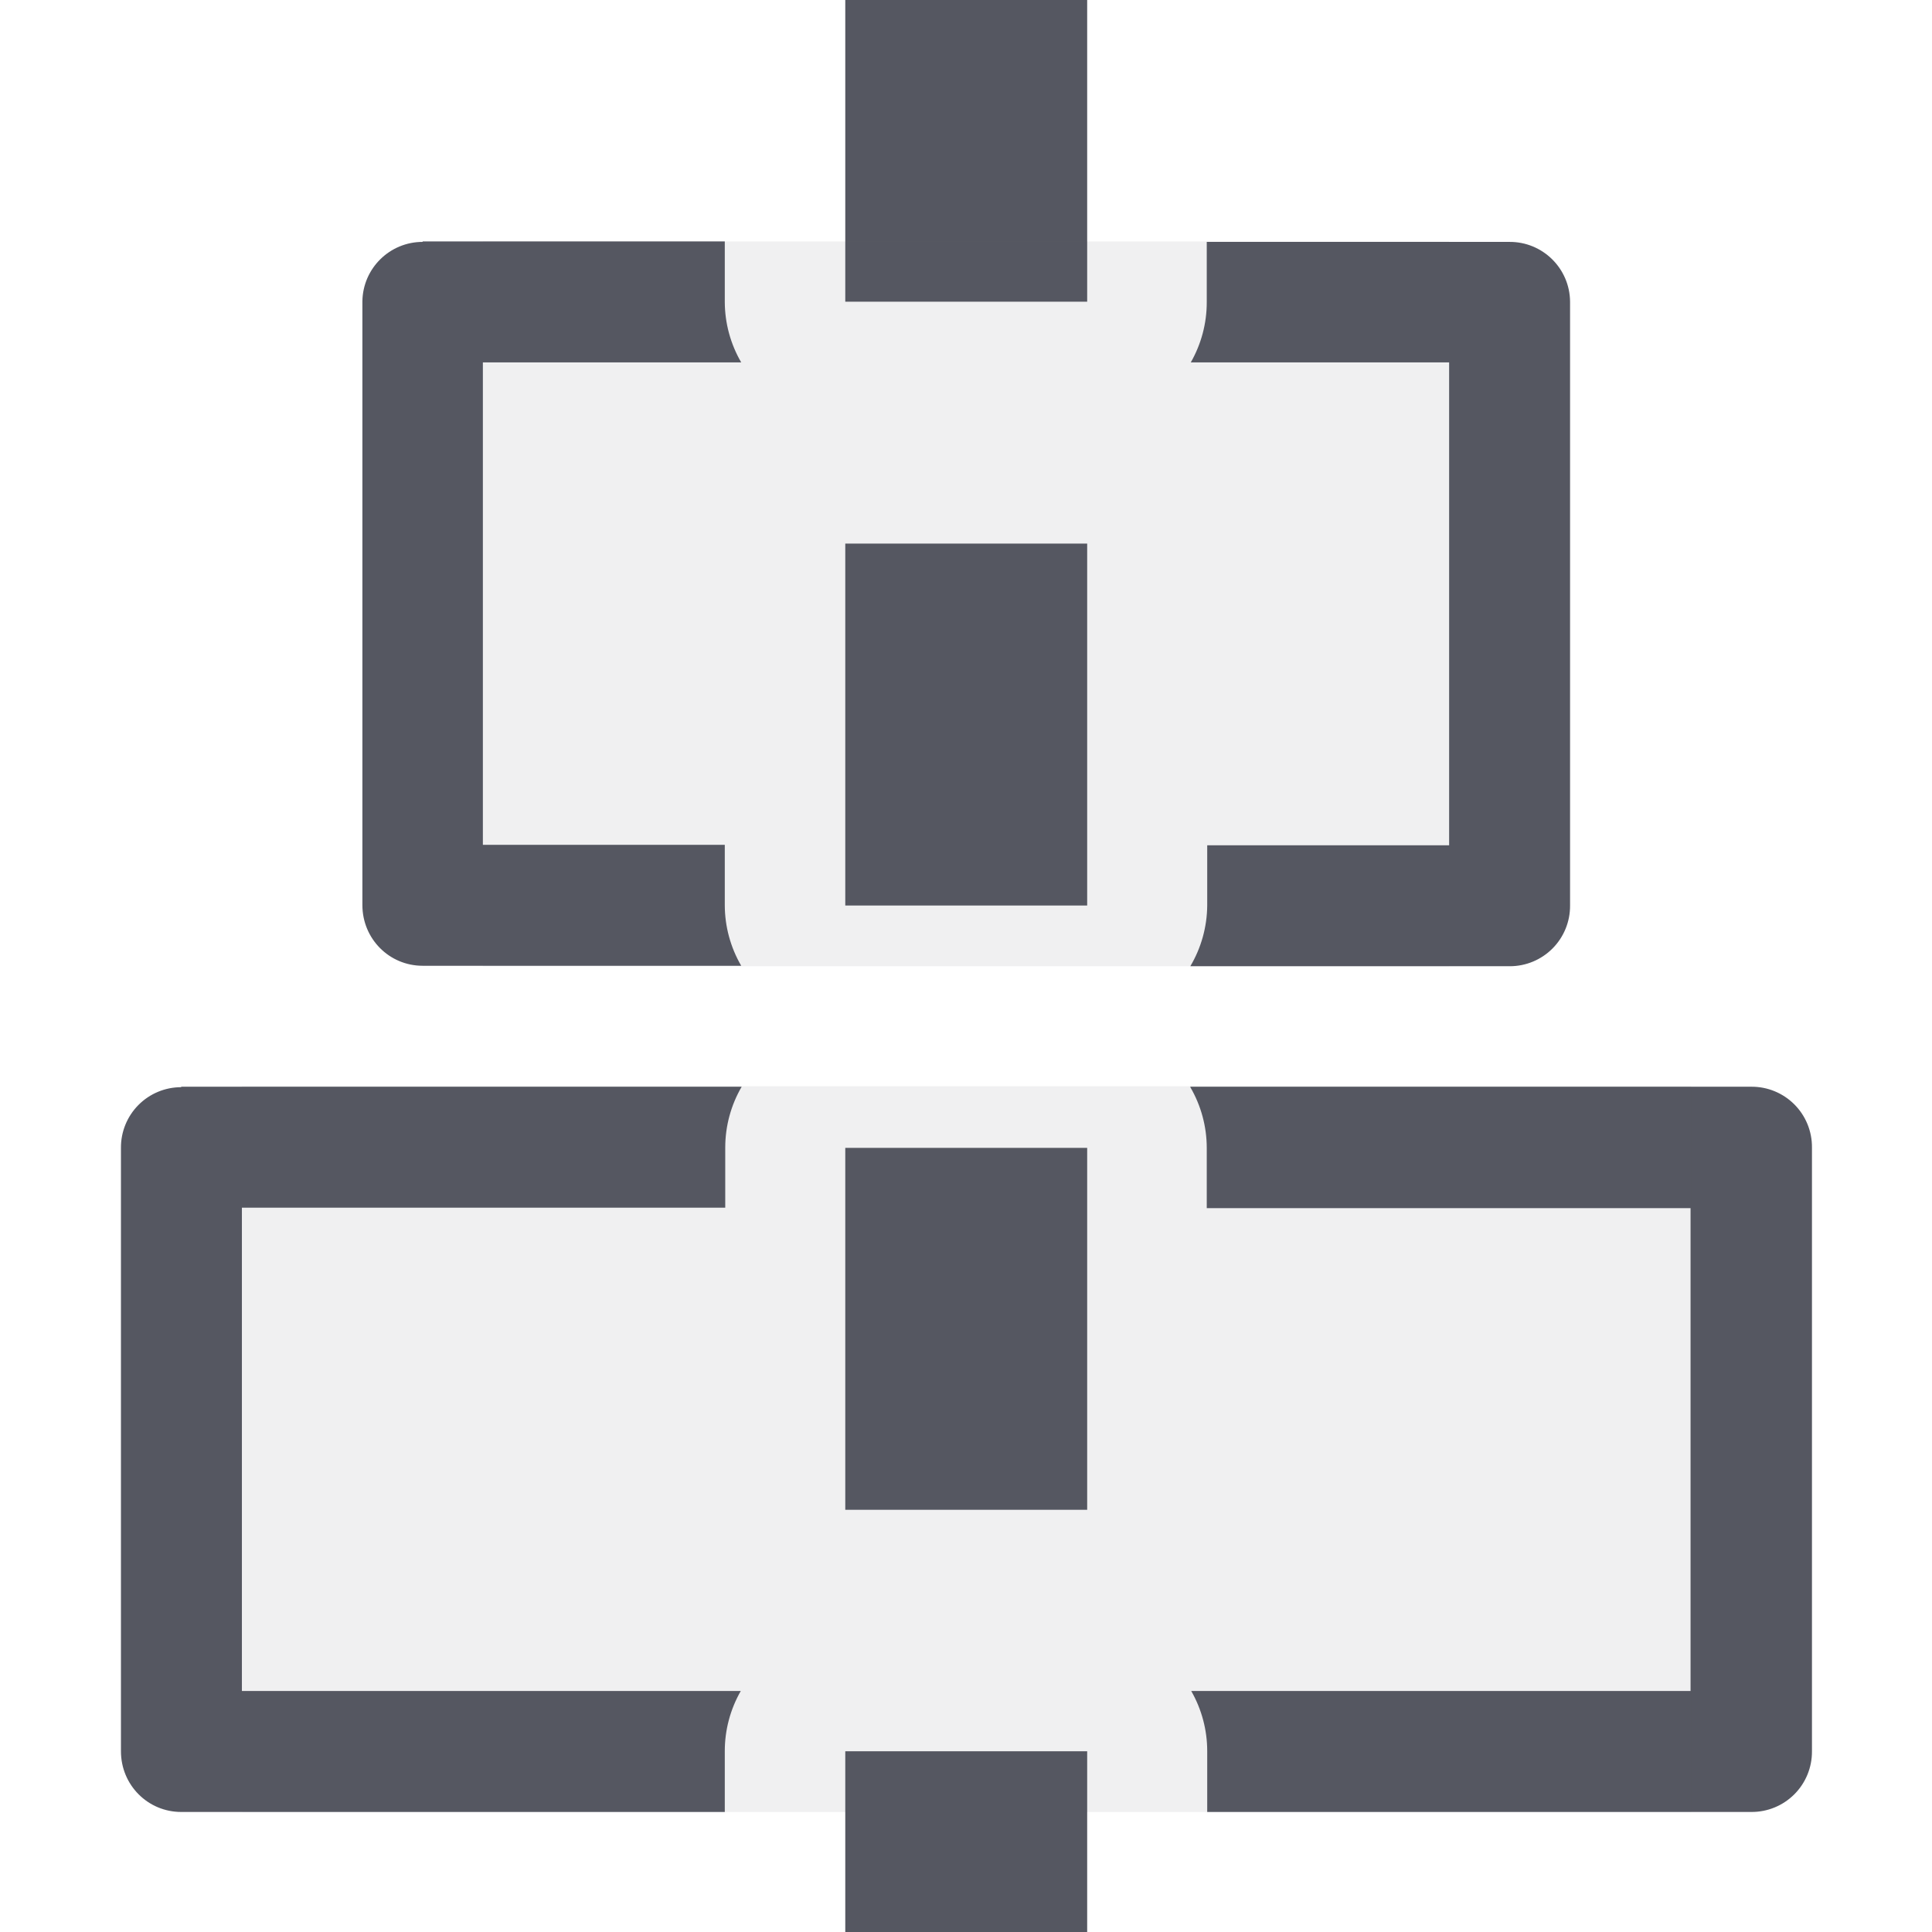
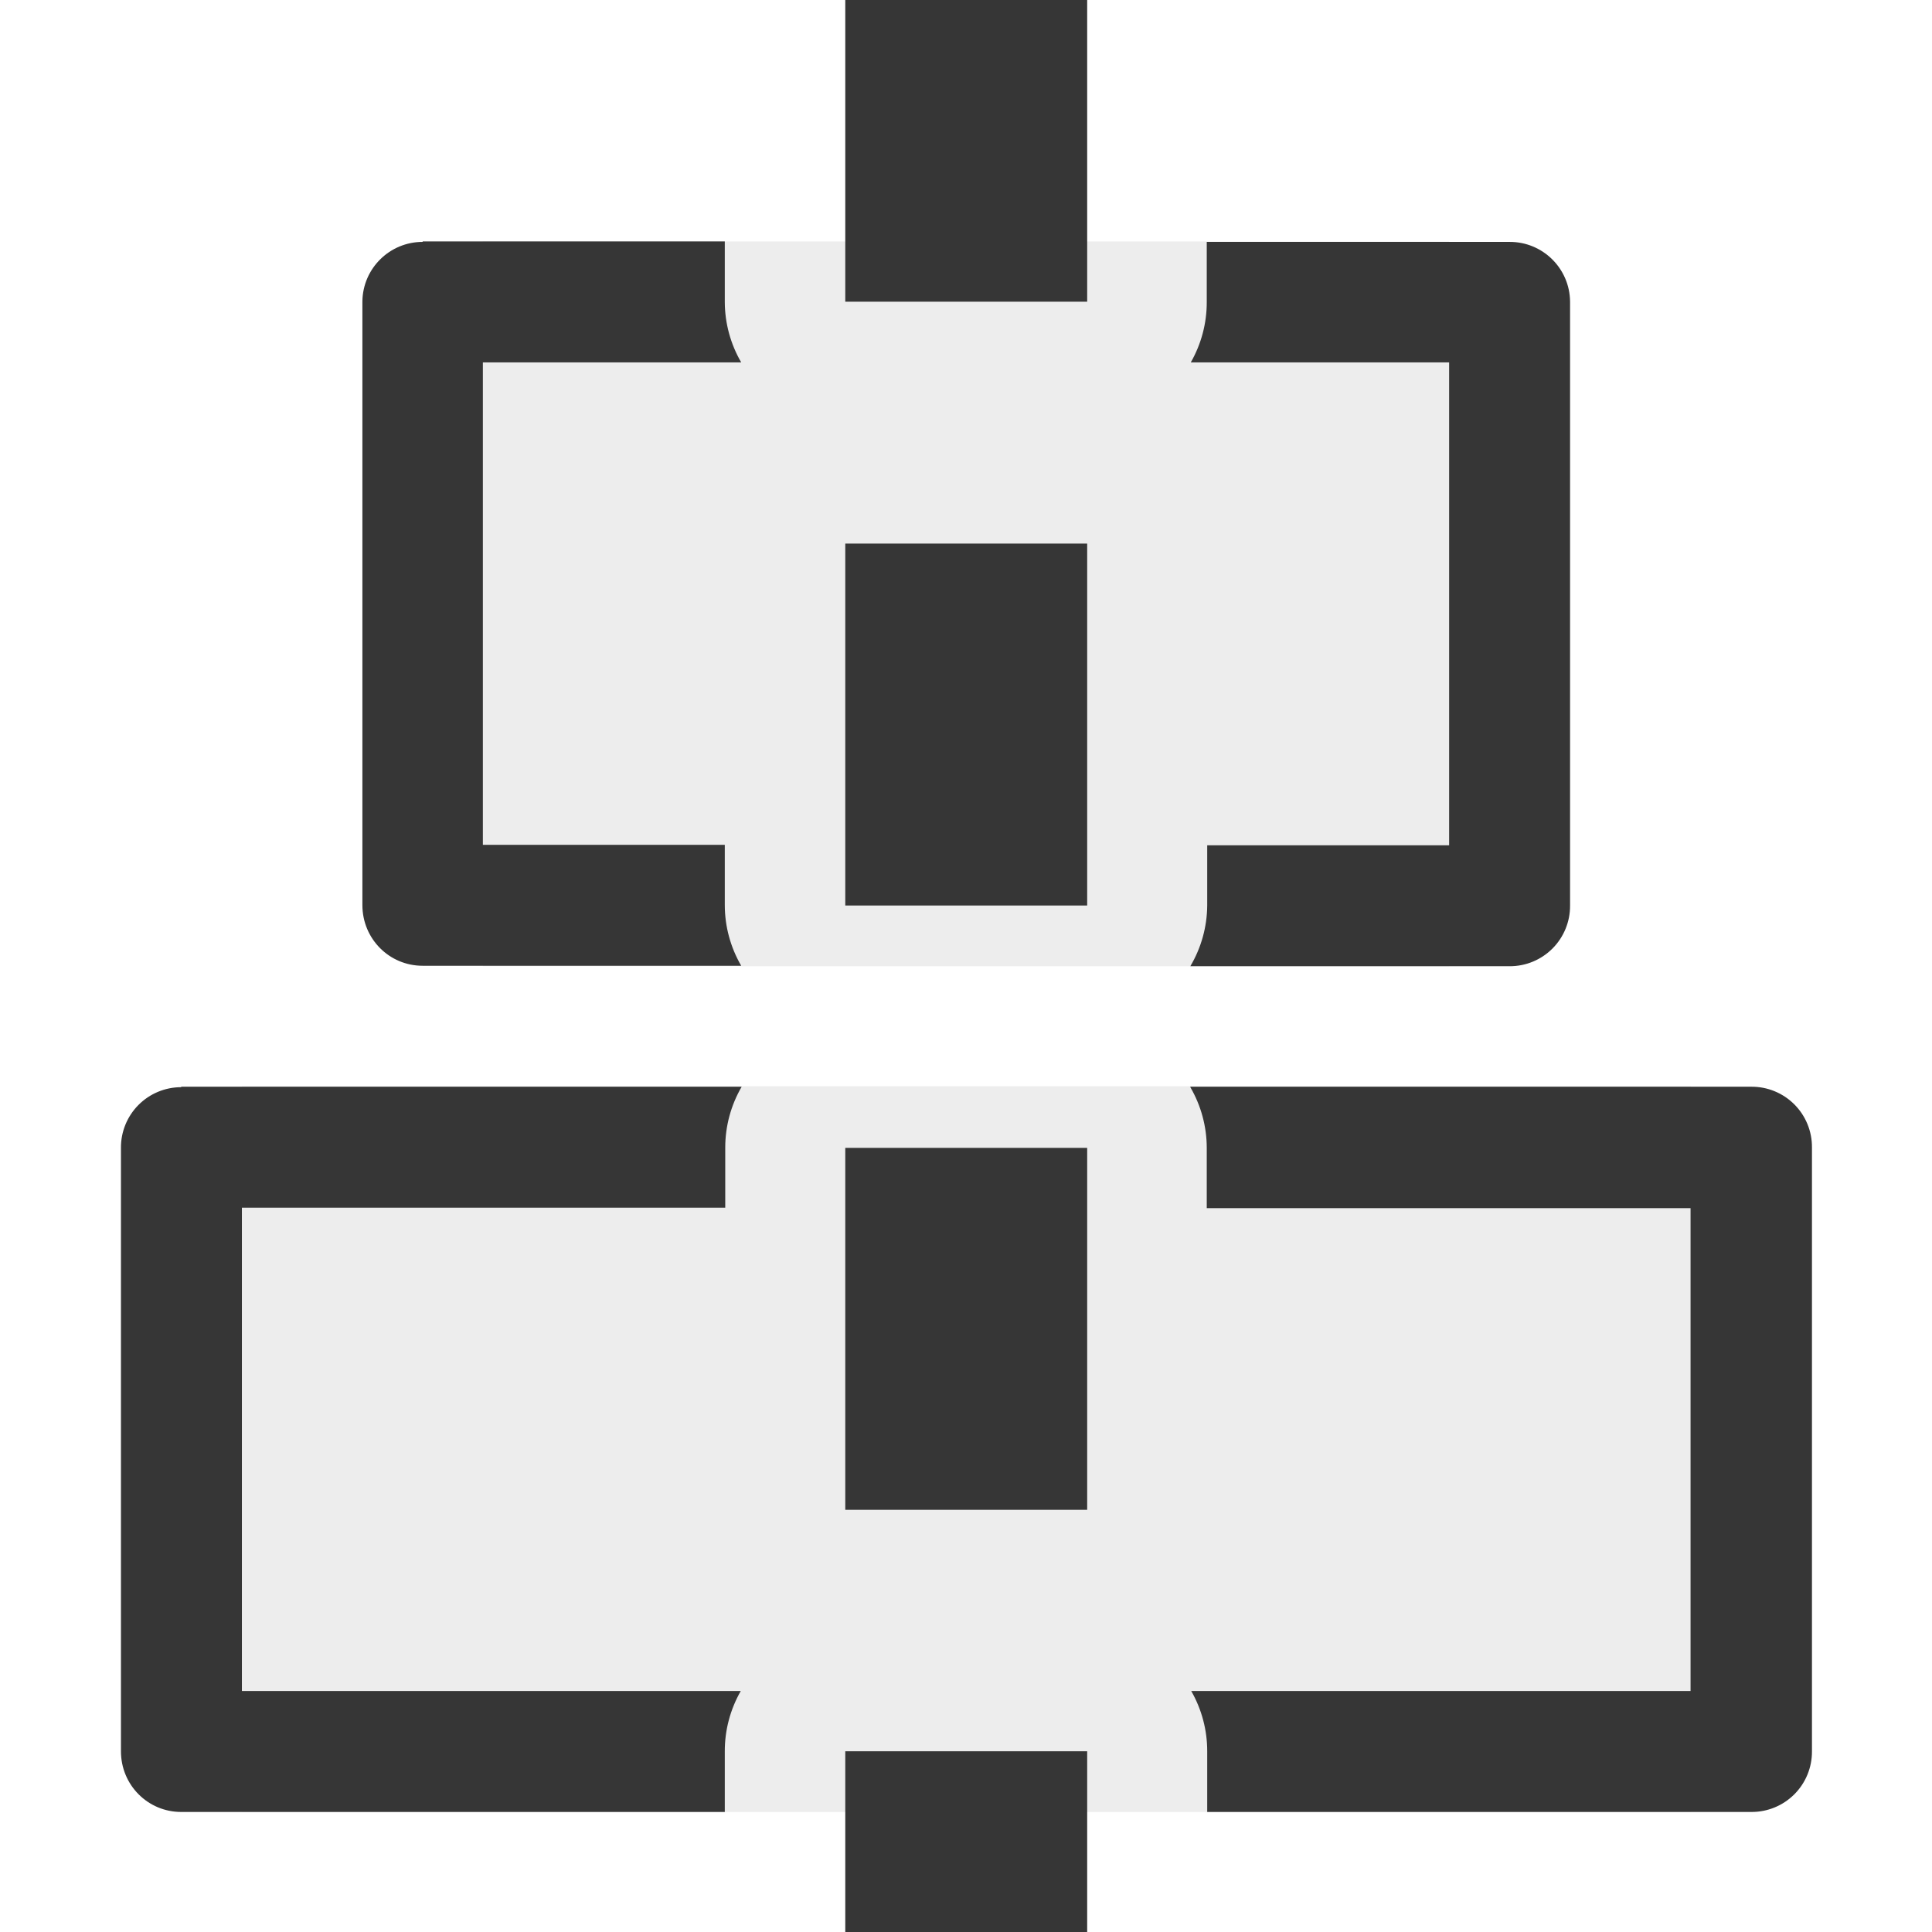
<svg xmlns="http://www.w3.org/2000/svg" width="16" height="16" viewBox="0 0 4.233 4.233">
-   <path d="M1.852 0v.661h.53V0h-.53zM.926.53A.132.132 0 0 0 .794.66v1.323c0 .074.059.133.132.133h.698a.265.265 0 0 1-.036-.133v-.132h-.53V.794h.566a.265.265 0 0 1-.036-.132V.529H.926zm1.718 0v.132a.265.265 0 0 1-.035.132h.566v1.058h-.53v.132a.265.265 0 0 1-.037.133h.7a.132.132 0 0 0 .132-.133V.661A.132.132 0 0 0 3.307.53h-.663zm-.792.66v.794h.53v-.793h-.53zM.397 2.382a.132.132 0 0 0-.132.133v1.322c0 .074.059.133.132.133h1.191v-.133a.265.265 0 0 1 .035-.132H.53V2.646h1.059v-.132a.265.265 0 0 1 .036-.133H.397zm2.211 0a.265.265 0 0 1 .036.133v.132h1.06v1.058H2.61a.265.265 0 0 1 .035.132v.133h1.192a.132.132 0 0 0 .133-.133V2.514a.132.132 0 0 0-.133-.133H2.608zm-.756.133v.793h.53v-.793h-.53zm0 1.322v.397h.53v-.397h-.53z" style="marker:none" fill="#555761" />
-   <path d="M1.058.53v1.587h2.117V.529H1.058zM.53 2.38V3.97h3.175V2.38H.53z" opacity=".1" fill="#555761" fill-opacity=".931" />
+   <path d="M1.852 0v.661h.53V0h-.53zM.926.53A.132.132 0 0 0 .794.66v1.323c0 .074.059.133.132.133h.698a.265.265 0 0 1-.036-.133v-.132h-.53V.794h.566a.265.265 0 0 1-.036-.132V.529H.926zm1.718 0v.132a.265.265 0 0 1-.035.132h.566v1.058h-.53v.132a.265.265 0 0 1-.037.133h.7a.132.132 0 0 0 .132-.133V.661A.132.132 0 0 0 3.307.53h-.663zm-.792.66v.794h.53v-.793h-.53zM.397 2.382a.132.132 0 0 0-.132.133v1.322c0 .074.059.133.132.133h1.191v-.133a.265.265 0 0 1 .035-.132H.53V2.646h1.059v-.132a.265.265 0 0 1 .036-.133H.397zm2.211 0a.265.265 0 0 1 .036.133v.132h1.06v1.058H2.61a.265.265 0 0 1 .035.132v.133h1.192a.132.132 0 0 0 .133-.133V2.514a.132.132 0 0 0-.133-.133H2.608zm-.756.133v.793h.53v-.793h-.53zm0 1.322v.397h.53v-.397h-.53z" style="marker:none" fill="#363636" />
+   <path d="M1.058.53v1.587h2.117V.529H1.058zM.53 2.38V3.97h3.175V2.38H.53z" opacity=".1" fill="#363636" fill-opacity=".931" />
</svg>
